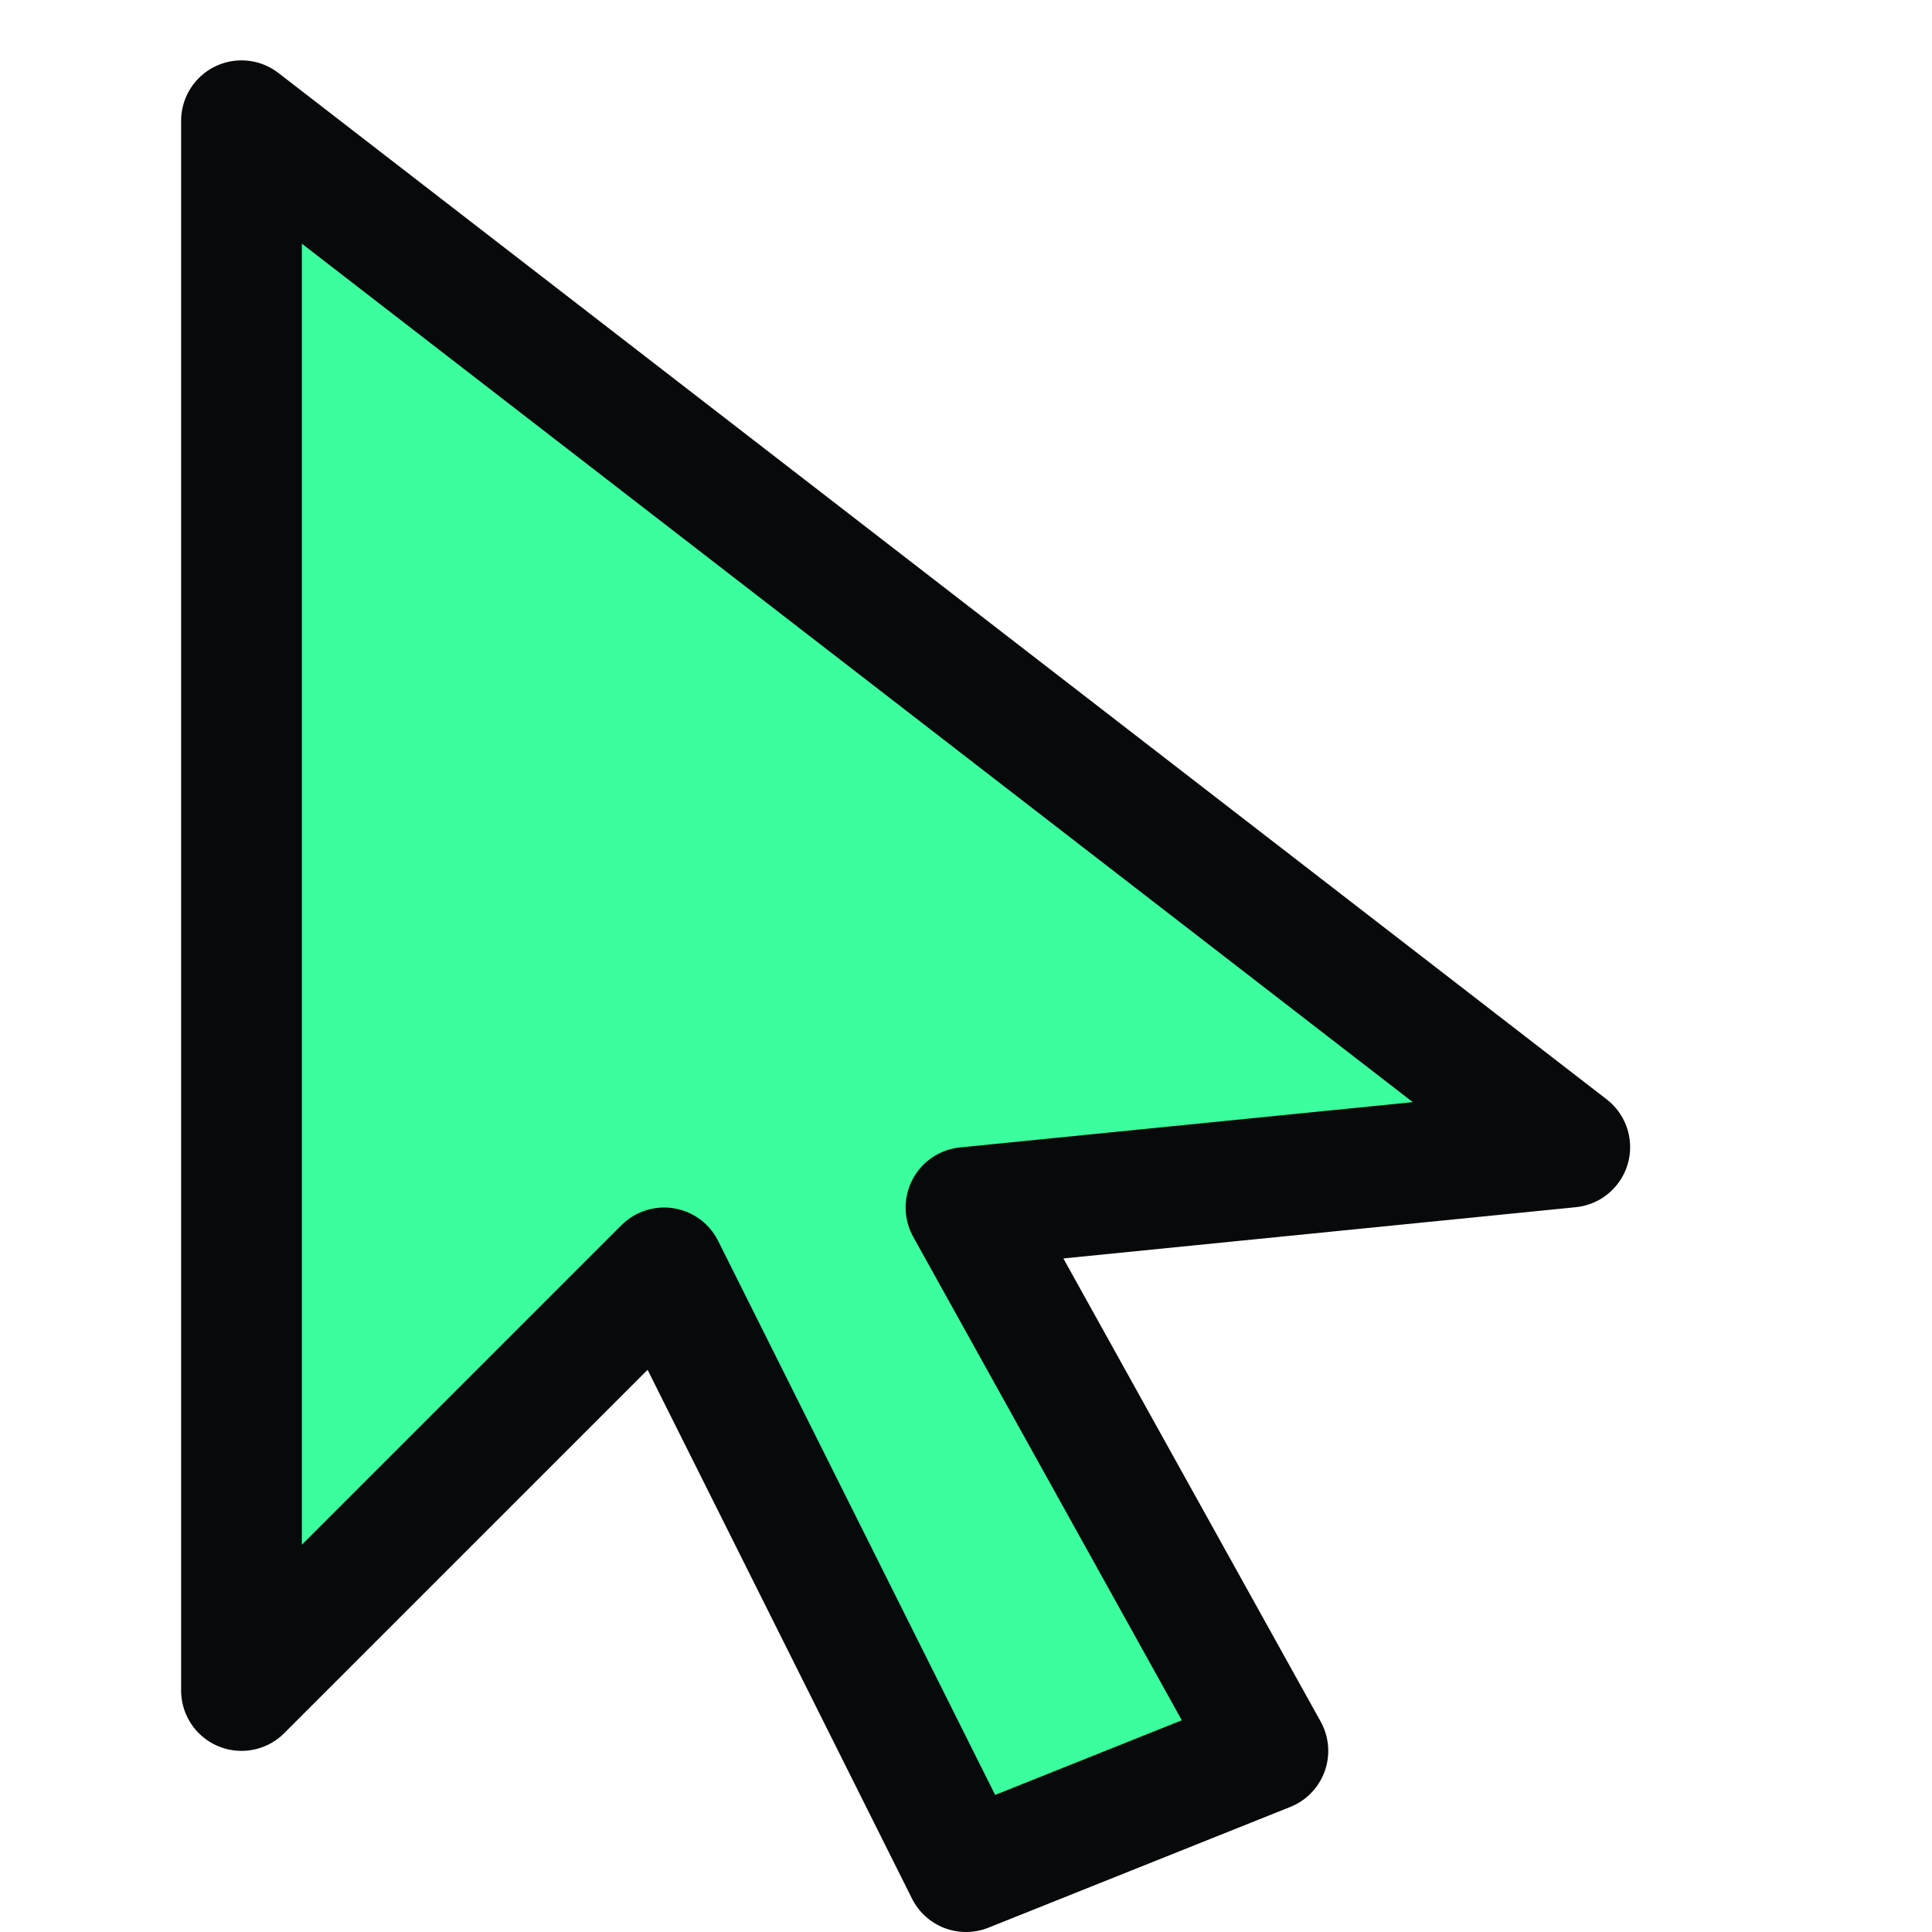
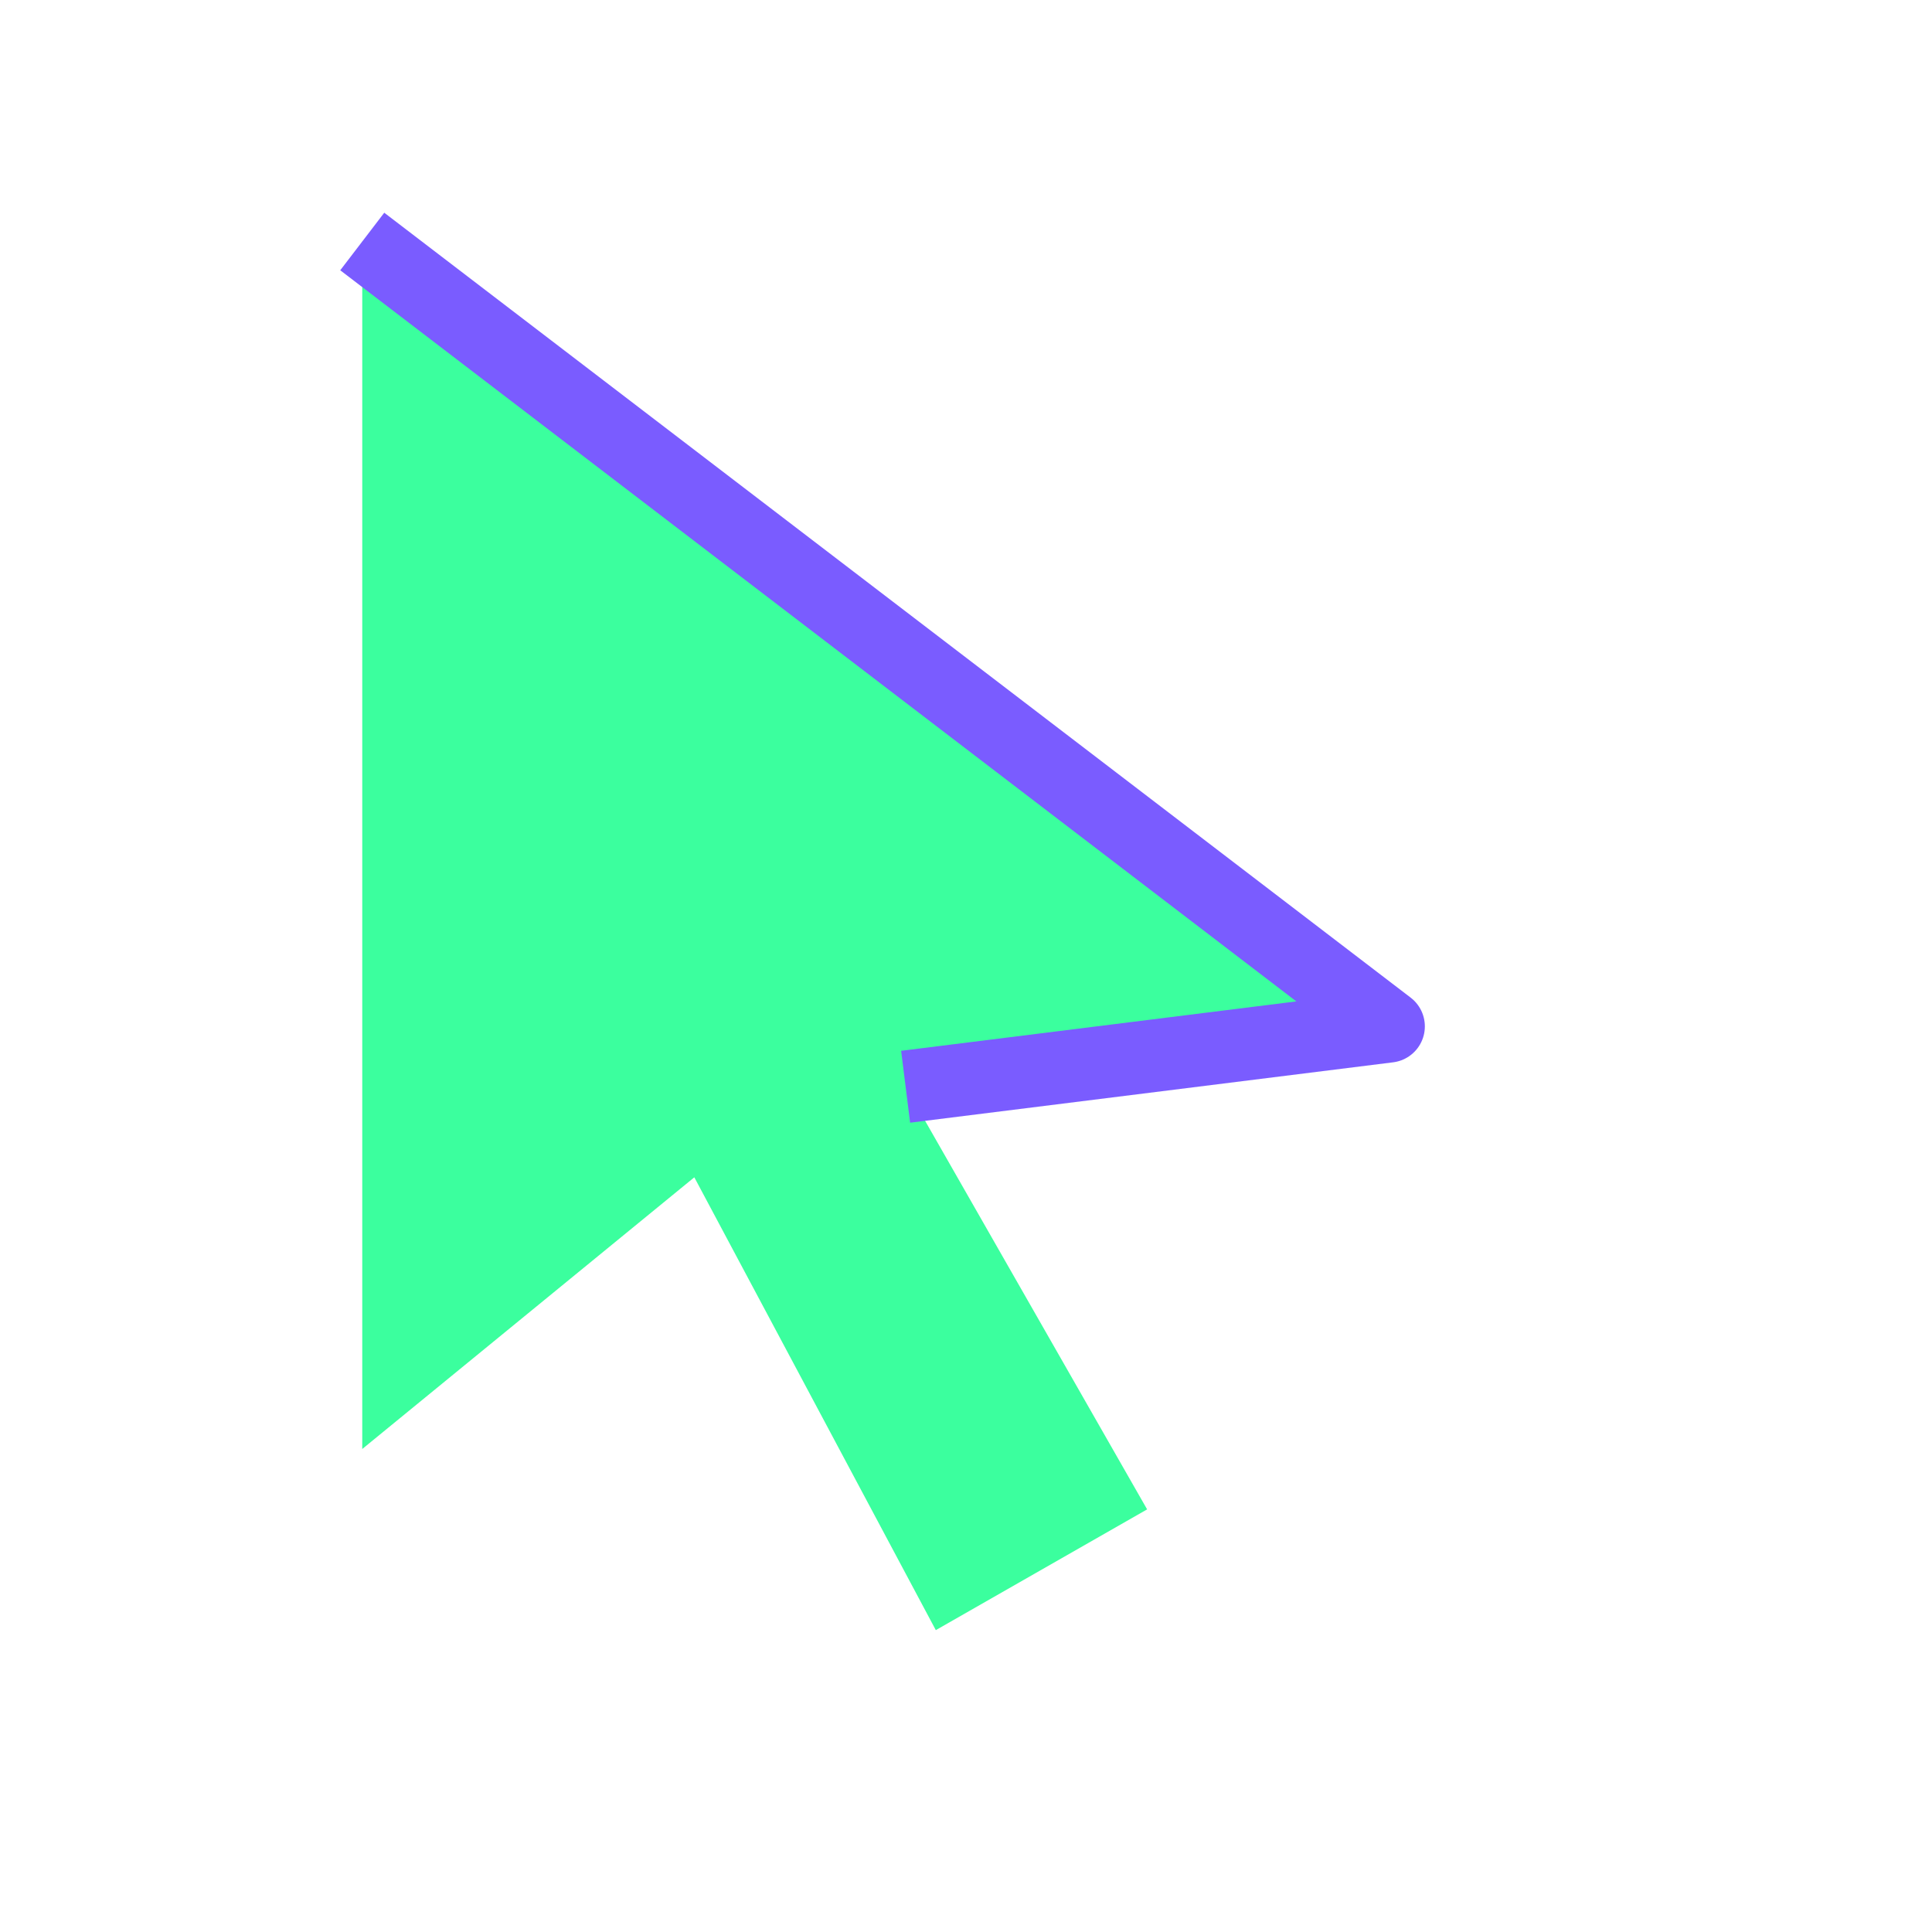
<svg xmlns="http://www.w3.org/2000/svg" width="32" height="32" viewBox="0 0 32 32">
-   <path d="M4 2 26 19 16 20 21 29 16 31 11 21 4 28Z" fill="#3bff9e" stroke="#08090b" stroke-width="2" stroke-linejoin="round" />
+   <path d="M6 4 23 17 15 18 19 25 15.5 27 11.5 19.5 6 24Z" fill="#3bff9e" />
+   <path d="M6 4 23 17 15 18" fill="none" stroke="#7a5cff" stroke-width="1.2" stroke-linejoin="round" />
</svg>
